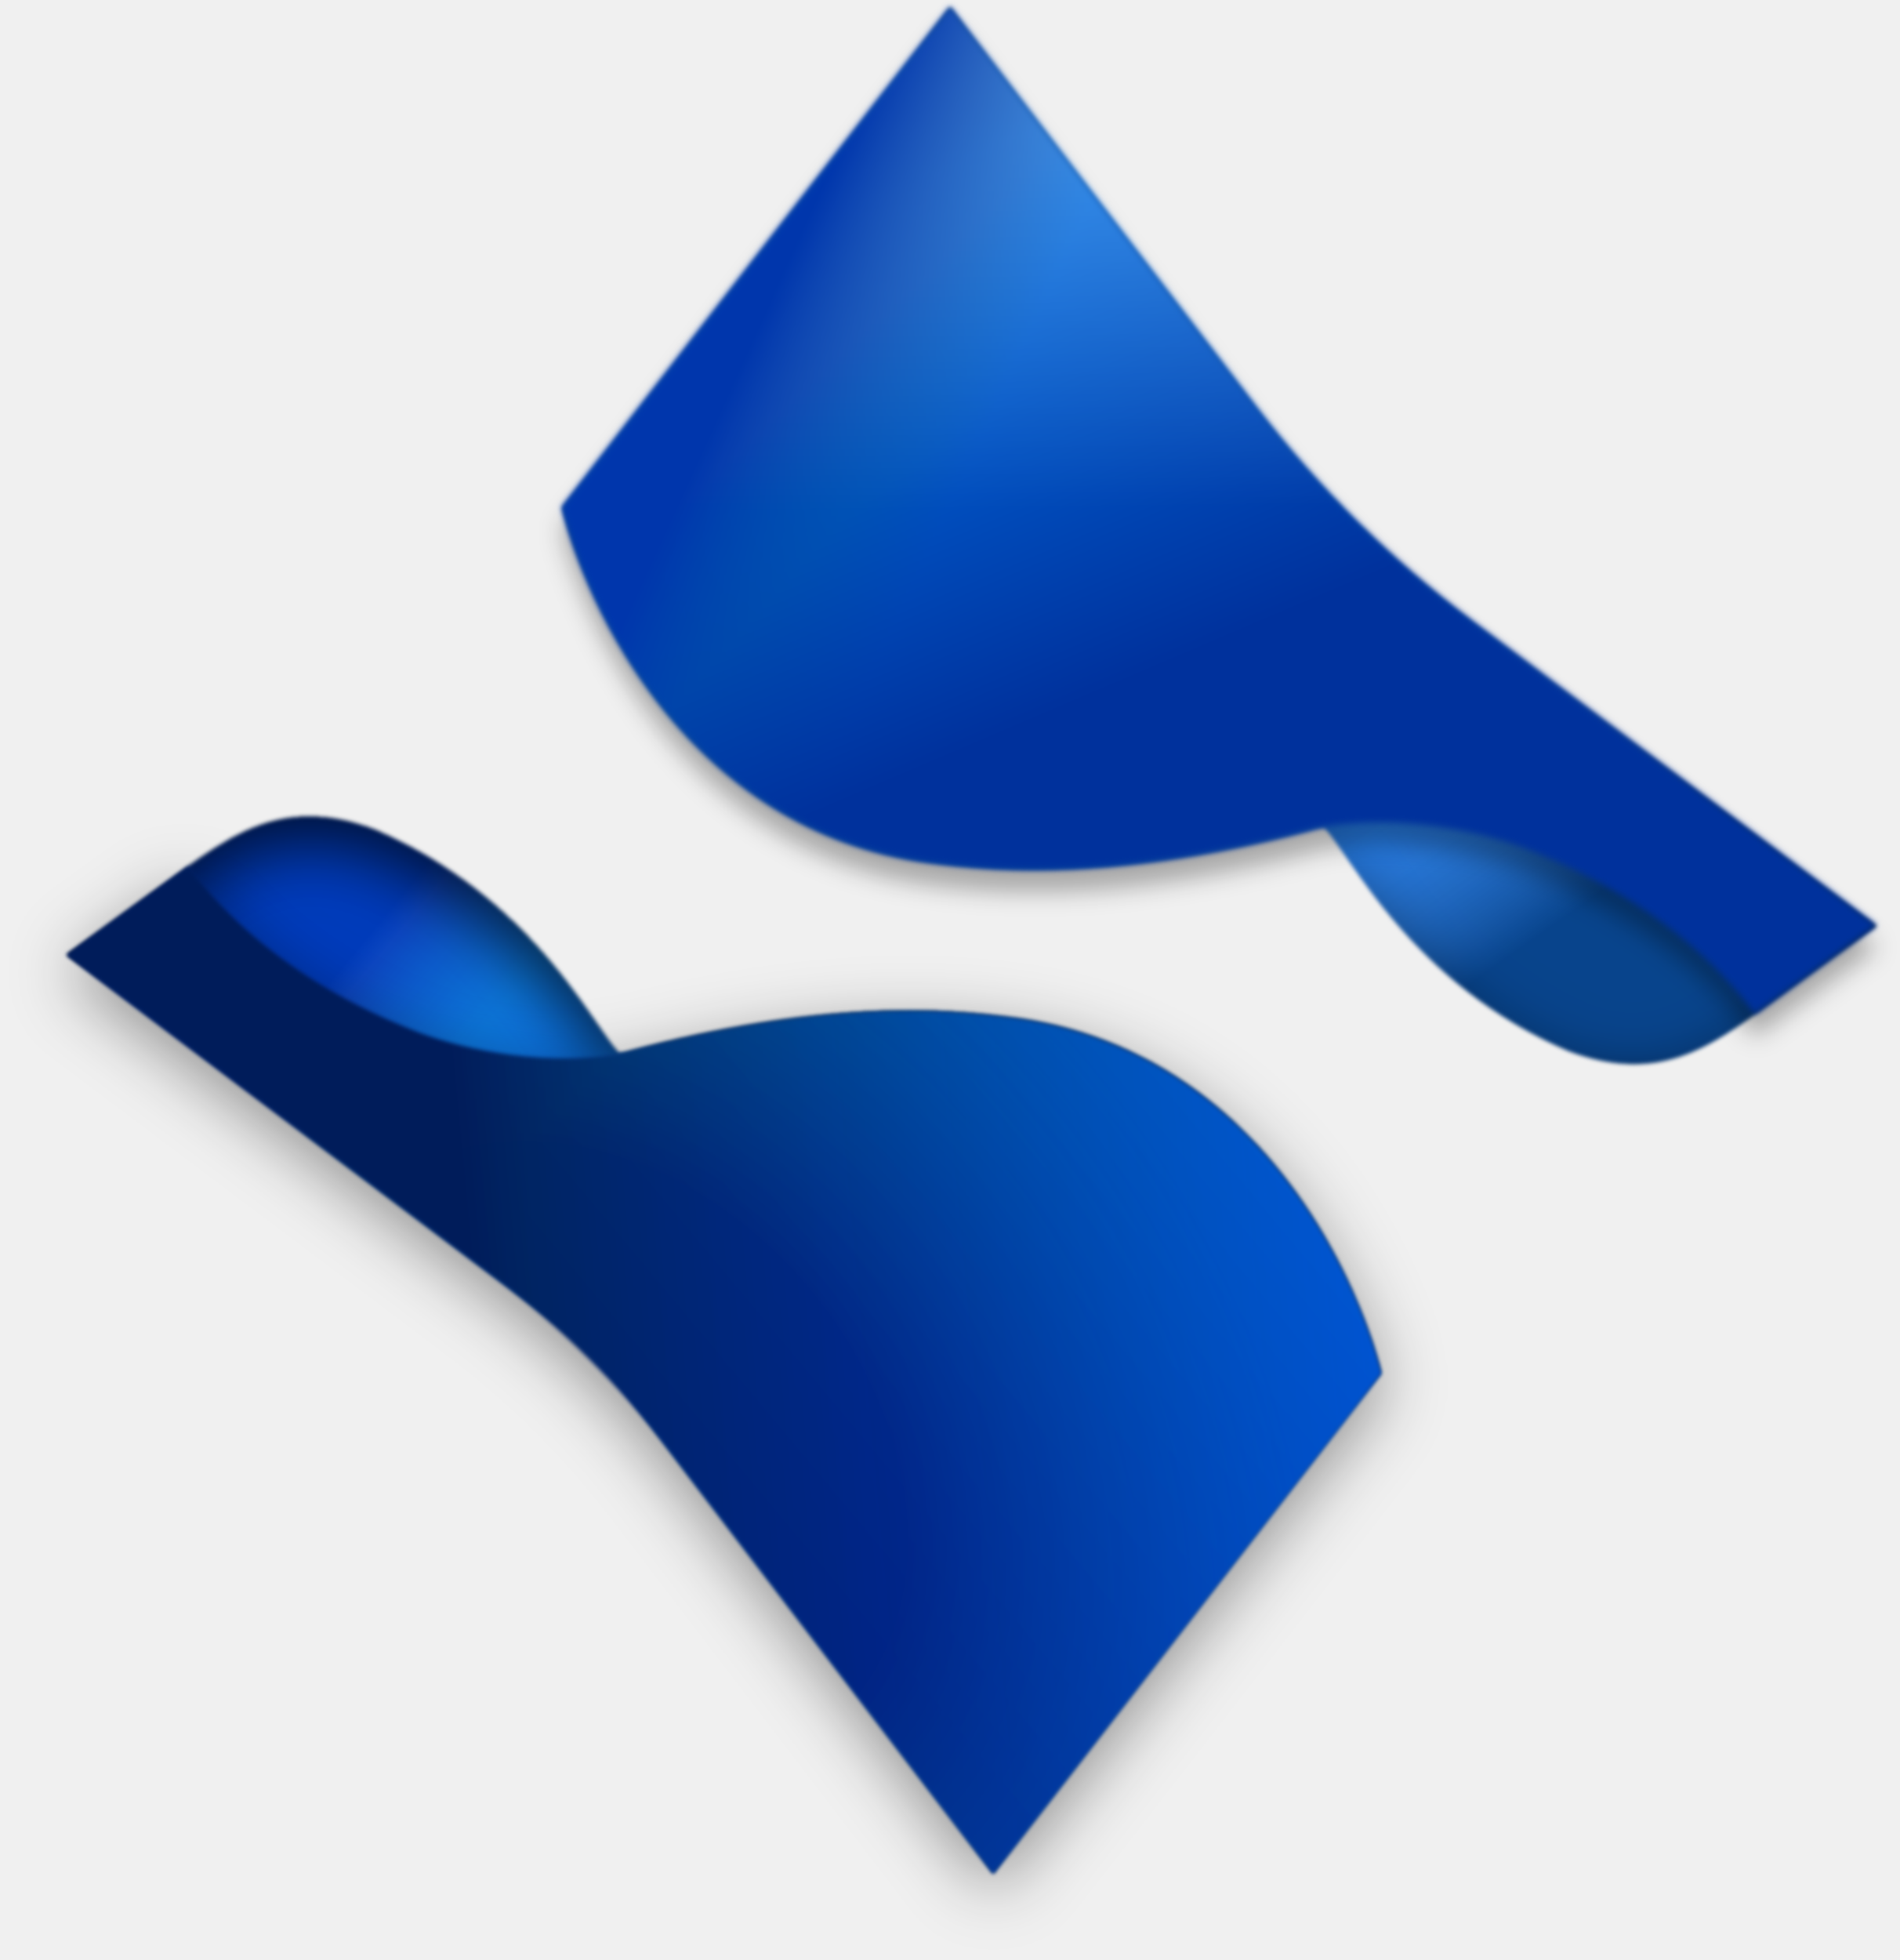
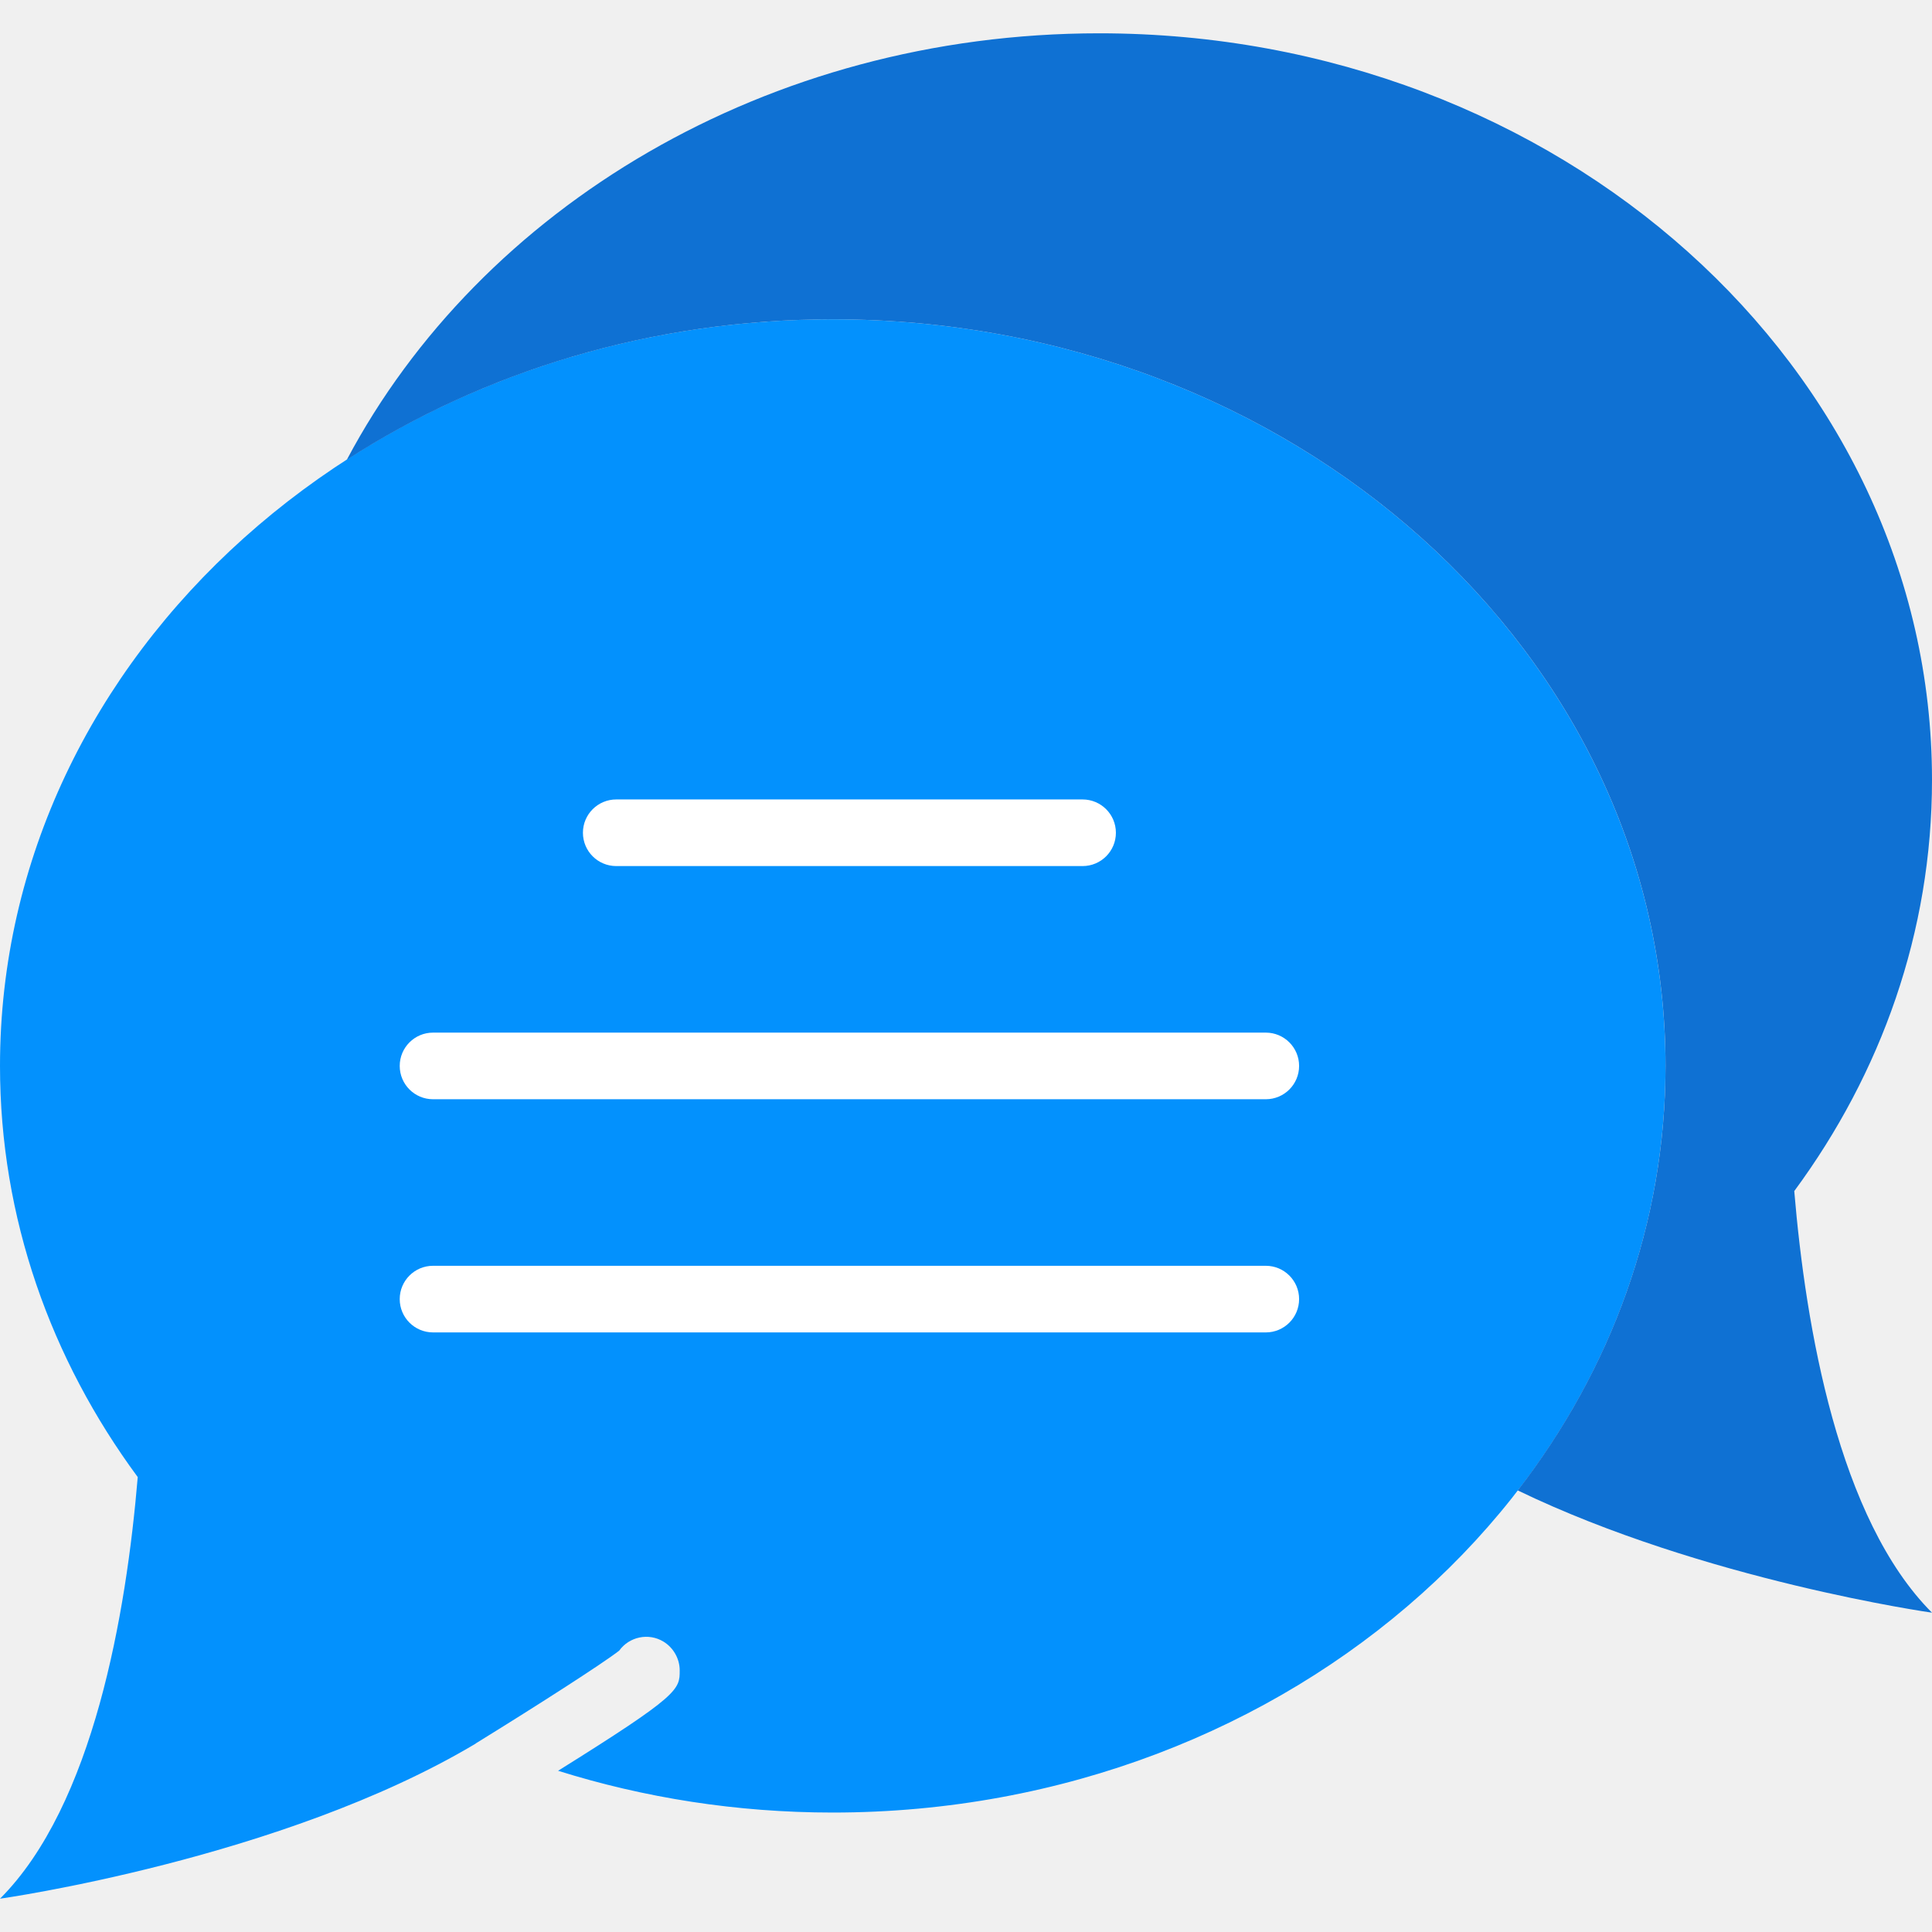
- <svg xmlns="http://www.w3.org/2000/svg" width="854" height="881" viewBox="0 0 854 881" fill="none">
-   <g filter="url(#filter0_if_8_55)">
-     <path d="M843.612 416.224L661.271 279.042C624.837 251.631 592.324 219.366 564.635 183.144L427.133 3.268L252.704 228.166C263.804 272.342 309.223 373.207 417.675 387.754C450.209 392.127 504.14 395.804 592.319 372.386C593.3 372.208 594.282 372.083 595.263 371.922C608.005 385.291 634.311 442.105 705.464 472.537C742.941 486.531 765.374 472.752 789.002 456.009L843.612 416.224Z" fill="#0E77F7" />
-     <path d="M843.612 416.224L661.271 279.042C624.837 251.631 592.324 219.366 564.635 183.144L427.133 3.268L252.704 228.166C263.804 272.342 309.223 373.207 417.675 387.754C450.209 392.127 504.14 395.804 592.319 372.386C593.3 372.208 594.282 372.083 595.263 371.922C608.005 385.291 634.311 442.105 705.464 472.537C742.941 486.531 765.374 472.752 789.002 456.009L843.612 416.224Z" fill="url(#paint0_linear_8_55)" />
+ <svg xmlns="http://www.w3.org/2000/svg" height="800px" width="800px" version="1.1" id="Capa_1" viewBox="0 0 58 58" xml:space="preserve">
+   <g>
+     <path style="fill:#0391FD;" d="M25,9.586C11.193,9.586,0,19.621,0,32c0,4.562,1.524,8.803,4.135,12.343   C3.792,48.433,2.805,54.194,0,57c0,0,8.47-1.191,14.273-4.651c0.006-0.004,0.009-0.01,0.014-0.013   c1.794-1.106,3.809-2.397,4.302-2.783c0.301-0.417,0.879-0.543,1.328-0.271c0.298,0.181,0.487,0.512,0.488,0.86   c0.003,0.582-0.008,0.744-3.651,3.018c2.582,0.81,5.355,1.254,8.245,1.254c13.807,0,25-10.035,25-22.414S38.807,9.586,25,9.586z" />
+     <path style="fill:#0F71D3;" d="M58,23.414C58,11.035,46.807,1,33,1c-9.97,0-18.575,5.234-22.589,12.804   C14.518,11.153,19.553,9.586,25,9.586c13.807,0,25,10.035,25,22.414c0,4.735-1.642,9.124-4.437,12.743   C51.162,47.448,58,48.414,58,48.414c-2.805-2.805-3.792-8.566-4.135-12.657C56.476,32.217,58,27.976,58,23.414z" />
+     <path style="fill:#FFFFFF;" d="M32.5,26h-14c-0.552,0-1-0.447-1-1s0.448-1,1-1h14c0.552,0,1,0.447,1,1S33.052,26,32.5,26z" />
+     <path style="fill:#FFFFFF;" d="M38,33H13c-0.552,0-1-0.447-1-1s0.448-1,1-1h25c0.552,0,1,0.447,1,1S38.552,33,38,33z" />
+     <path style="fill:#FFFFFF;" d="M38,40H13c-0.552,0-1-0.447-1-1s0.448-1,1-1h25c0.552,0,1,0.447,1,1S38.552,40,38,40z" />
  </g>
-   <g filter="url(#filter1_df_8_55)">
-     <path d="M592.319 372.083C626.673 365.639 663.186 372.904 684.976 381.007C697.861 386.166 752.792 406.924 788.878 455.724L843.612 415.885L661.239 278.648C624.861 251.273 592.393 219.059 564.734 182.898L427.133 3L252.704 227.898C263.804 272.075 309.223 372.94 417.675 387.487C450.209 391.86 504.14 395.537 592.319 372.119" fill="url(#paint1_linear_8_55)" />
-     <path d="M592.319 372.083C626.673 365.639 663.186 372.904 684.976 381.007C697.861 386.166 752.792 406.924 788.878 455.724L843.612 415.885L661.239 278.648C624.861 251.273 592.393 219.059 564.734 182.898L427.133 3L252.704 227.898C263.804 272.075 309.223 372.94 417.675 387.487C450.209 391.86 504.14 395.537 592.319 372.119" fill="url(#paint2_linear_8_55)" fill-opacity="0.3" />
-     <path d="M592.319 372.083C626.673 365.639 663.186 372.904 684.976 381.007C697.861 386.166 752.792 406.924 788.878 455.724L843.612 415.885L661.239 278.648C624.861 251.273 592.393 219.059 564.734 182.898L427.133 3L252.704 227.898C263.804 272.075 309.223 372.94 417.675 387.487C450.209 391.86 504.14 395.537 592.319 372.119" fill="url(#paint3_linear_8_55)" style="mix-blend-mode:darken" />
-   </g>
-   <g filter="url(#filter2_iif_8_55)">
-     <path d="M30 429.075L267.177 607.601L446.514 842.031L620.944 617.133C609.826 572.956 564.425 472.127 455.973 457.58C423.457 453.207 369.508 449.53 281.329 472.948C280.365 473.127 279.384 473.252 278.402 473.412C265.642 460.043 239.355 403.23 168.184 372.797C130.707 358.803 108.292 372.583 84.663 389.325L30 429.075Z" fill="#0C75F5" />
-     <path d="M30 429.075L267.177 607.601L446.514 842.031L620.944 617.133C609.826 572.956 564.425 472.127 455.973 457.58C423.457 453.207 369.508 449.53 281.329 472.948C280.365 473.127 279.384 473.252 278.402 473.412C265.642 460.043 239.355 403.23 168.184 372.797C130.707 358.803 108.292 372.583 84.663 389.325L30 429.075Z" fill="url(#paint4_linear_8_55)" style="mix-blend-mode:darken" />
-   </g>
-   <g filter="url(#filter3_df_8_55)">
-     <path d="M281.329 473.198C246.975 479.66 210.479 472.377 188.689 464.274C175.804 459.115 120.873 438.375 84.77 389.575L30 429.343L223.348 574.864C252.431 596.753 278.391 622.51 300.507 651.421L446.514 842.281L620.944 617.383C609.861 573.224 564.425 472.359 455.973 457.812C423.457 453.439 369.508 449.762 281.329 473.163" fill="url(#paint5_linear_8_55)" />
-     <path d="M281.329 473.198C246.975 479.66 210.479 472.377 188.689 464.274C175.804 459.115 120.873 438.375 84.77 389.575L30 429.343L223.348 574.864C252.431 596.753 278.391 622.51 300.507 651.421L446.514 842.281L620.944 617.383C609.861 573.224 564.425 472.359 455.973 457.812C423.457 453.439 369.508 449.762 281.329 473.163" fill="url(#paint6_radial_8_55)" fill-opacity="0.5" style="mix-blend-mode:multiply" />
-     <path d="M281.329 473.198C246.975 479.66 210.479 472.377 188.689 464.274C175.804 459.115 120.873 438.375 84.77 389.575L30 429.343L223.348 574.864C252.431 596.753 278.391 622.51 300.507 651.421L446.514 842.281L620.944 617.383C609.861 573.224 564.425 472.359 455.973 457.812C423.457 453.439 369.508 449.762 281.329 473.163" fill="url(#paint7_linear_8_55)" style="mix-blend-mode:darken" />
-   </g>
-   <defs>
-     <filter id="filter0_if_8_55" x="250.704" y="1.268" width="594.908" height="487.042" filterUnits="userSpaceOnUse" color-interpolation-filters="sRGB">
-       <feFlood flood-opacity="0" result="BackgroundImageFix" />
-       <feBlend mode="normal" in="SourceGraphic" in2="BackgroundImageFix" result="shape" />
-       <feColorMatrix in="SourceAlpha" type="matrix" values="0 0 0 0 0 0 0 0 0 0 0 0 0 0 0 0 0 0 127 0" result="hardAlpha" />
-       <feOffset dy="10" />
-       <feGaussianBlur stdDeviation="15" />
-       <feComposite in2="hardAlpha" operator="arithmetic" k2="-1" k3="1" />
-       <feColorMatrix type="matrix" values="0 0 0 0 0 0 0 0 0 0 0 0 0 0 0 0 0 0 0.5 0" />
-       <feBlend mode="normal" in2="shape" result="effect1_innerShadow_8_55" />
-       <feGaussianBlur stdDeviation="1" result="effect2_foregroundBlur_8_55" />
-     </filter>
-     <filter id="filter1_df_8_55" x="242.704" y="0" width="610.908" height="475.724" filterUnits="userSpaceOnUse" color-interpolation-filters="sRGB">
-       <feFlood flood-opacity="0" result="BackgroundImageFix" />
-       <feColorMatrix in="SourceAlpha" type="matrix" values="0 0 0 0 0 0 0 0 0 0 0 0 0 0 0 0 0 0 127 0" result="hardAlpha" />
-       <feOffset dy="10" />
-       <feGaussianBlur stdDeviation="5" />
-       <feColorMatrix type="matrix" values="0 0 0 0 0 0 0 0 0 0 0 0 0 0 0 0 0 0 0.3 0" />
-       <feBlend mode="normal" in2="BackgroundImageFix" result="effect1_dropShadow_8_55" />
-       <feBlend mode="normal" in="SourceGraphic" in2="effect1_dropShadow_8_55" result="shape" />
-       <feGaussianBlur stdDeviation="1.5" result="effect2_foregroundBlur_8_55" />
-     </filter>
-     <filter id="filter2_iif_8_55" x="28" y="365.025" width="594.944" height="487.007" filterUnits="userSpaceOnUse" color-interpolation-filters="sRGB">
-       <feFlood flood-opacity="0" result="BackgroundImageFix" />
-       <feBlend mode="normal" in="SourceGraphic" in2="BackgroundImageFix" result="shape" />
-       <feColorMatrix in="SourceAlpha" type="matrix" values="0 0 0 0 0 0 0 0 0 0 0 0 0 0 0 0 0 0 127 0" result="hardAlpha" />
-       <feOffset dy="10" />
-       <feGaussianBlur stdDeviation="15" />
-       <feComposite in2="hardAlpha" operator="arithmetic" k2="-1" k3="1" />
-       <feColorMatrix type="matrix" values="0 0 0 0 0 0 0 0 0 0 0 0 0 0 0 0 0 0 0.6 0" />
-       <feBlend mode="normal" in2="shape" result="effect1_innerShadow_8_55" />
-       <feColorMatrix in="SourceAlpha" type="matrix" values="0 0 0 0 0 0 0 0 0 0 0 0 0 0 0 0 0 0 127 0" result="hardAlpha" />
-       <feOffset dy="10" />
-       <feGaussianBlur stdDeviation="15" />
-       <feComposite in2="hardAlpha" operator="arithmetic" k2="-1" k3="1" />
-       <feColorMatrix type="matrix" values="0 0 0 0 0 0 0 0 0 0 0 0 0 0 0 0 0 0 0.25 0" />
-       <feBlend mode="normal" in2="effect1_innerShadow_8_55" result="effect2_innerShadow_8_55" />
-       <feGaussianBlur stdDeviation="1" result="effect3_foregroundBlur_8_55" />
-     </filter>
-     <filter id="filter3_df_8_55" x="0" y="367.575" width="650.944" height="512.706" filterUnits="userSpaceOnUse" color-interpolation-filters="sRGB">
-       <feFlood flood-opacity="0" result="BackgroundImageFix" />
-       <feColorMatrix in="SourceAlpha" type="matrix" values="0 0 0 0 0 0 0 0 0 0 0 0 0 0 0 0 0 0 127 0" result="hardAlpha" />
-       <feOffset dy="8" />
-       <feGaussianBlur stdDeviation="15" />
-       <feColorMatrix type="matrix" values="0 0 0 0 0 0 0 0 0 0 0 0 0 0 0 0 0 0 0.4 0" />
-       <feBlend mode="normal" in2="BackgroundImageFix" result="effect1_dropShadow_8_55" />
-       <feBlend mode="normal" in="SourceGraphic" in2="effect1_dropShadow_8_55" result="shape" />
-       <feGaussianBlur stdDeviation="1" result="effect2_foregroundBlur_8_55" />
-     </filter>
-     <linearGradient id="paint0_linear_8_55" x1="725.95" y1="478.014" x2="608.117" y2="309.856" gradientUnits="userSpaceOnUse">
-       <stop offset="0.324" stop-opacity="0.43" />
-       <stop offset="1" stop-color="white" stop-opacity="0" />
-     </linearGradient>
-     <linearGradient id="paint1_linear_8_55" x1="643.713" y1="247.258" x2="547.974" y2="23.253" gradientUnits="userSpaceOnUse">
-       <stop stop-color="#00319C" />
-       <stop offset="1" stop-color="#0073E9" />
-     </linearGradient>
-     <linearGradient id="paint2_linear_8_55" x1="436.891" y1="3" x2="439.346" y2="228.846" gradientUnits="userSpaceOnUse">
-       <stop stop-color="white" />
-       <stop offset="1" stop-color="white" stop-opacity="0" />
-     </linearGradient>
-     <linearGradient id="paint3_linear_8_55" x1="341.766" y1="146.609" x2="474.328" y2="207.366" gradientUnits="userSpaceOnUse">
-       <stop stop-color="#0036AC" />
-       <stop offset="0.765" stop-color="#466098" stop-opacity="0" />
-     </linearGradient>
-     <linearGradient id="paint4_linear_8_55" x1="170.54" y1="414.187" x2="446.097" y2="643.716" gradientUnits="userSpaceOnUse">
-       <stop stop-color="#003BBB" />
-       <stop offset="0.62" stop-color="white" stop-opacity="0" />
-     </linearGradient>
-     <linearGradient id="paint5_linear_8_55" x1="313.535" y1="646.785" x2="538.841" y2="458.253" gradientUnits="userSpaceOnUse">
-       <stop stop-color="#013FC8" />
-       <stop offset="1" stop-color="#0056E9" />
-     </linearGradient>
-     <radialGradient id="paint6_radial_8_55" cx="0" cy="0" r="1" gradientUnits="userSpaceOnUse" gradientTransform="translate(271.189 655.377) rotate(-40.9741) scale(296.693 387.291)">
-       <stop offset="0.405" stop-color="#002881" />
-       <stop offset="1" stop-color="white" stop-opacity="0" />
-     </radialGradient>
-     <linearGradient id="paint7_linear_8_55" x1="30" y1="431.371" x2="916.815" y2="347.906" gradientUnits="userSpaceOnUse">
-       <stop offset="0.188" stop-color="#001C5A" />
-       <stop offset="1" stop-color="white" stop-opacity="0" />
-     </linearGradient>
-   </defs>
</svg>
